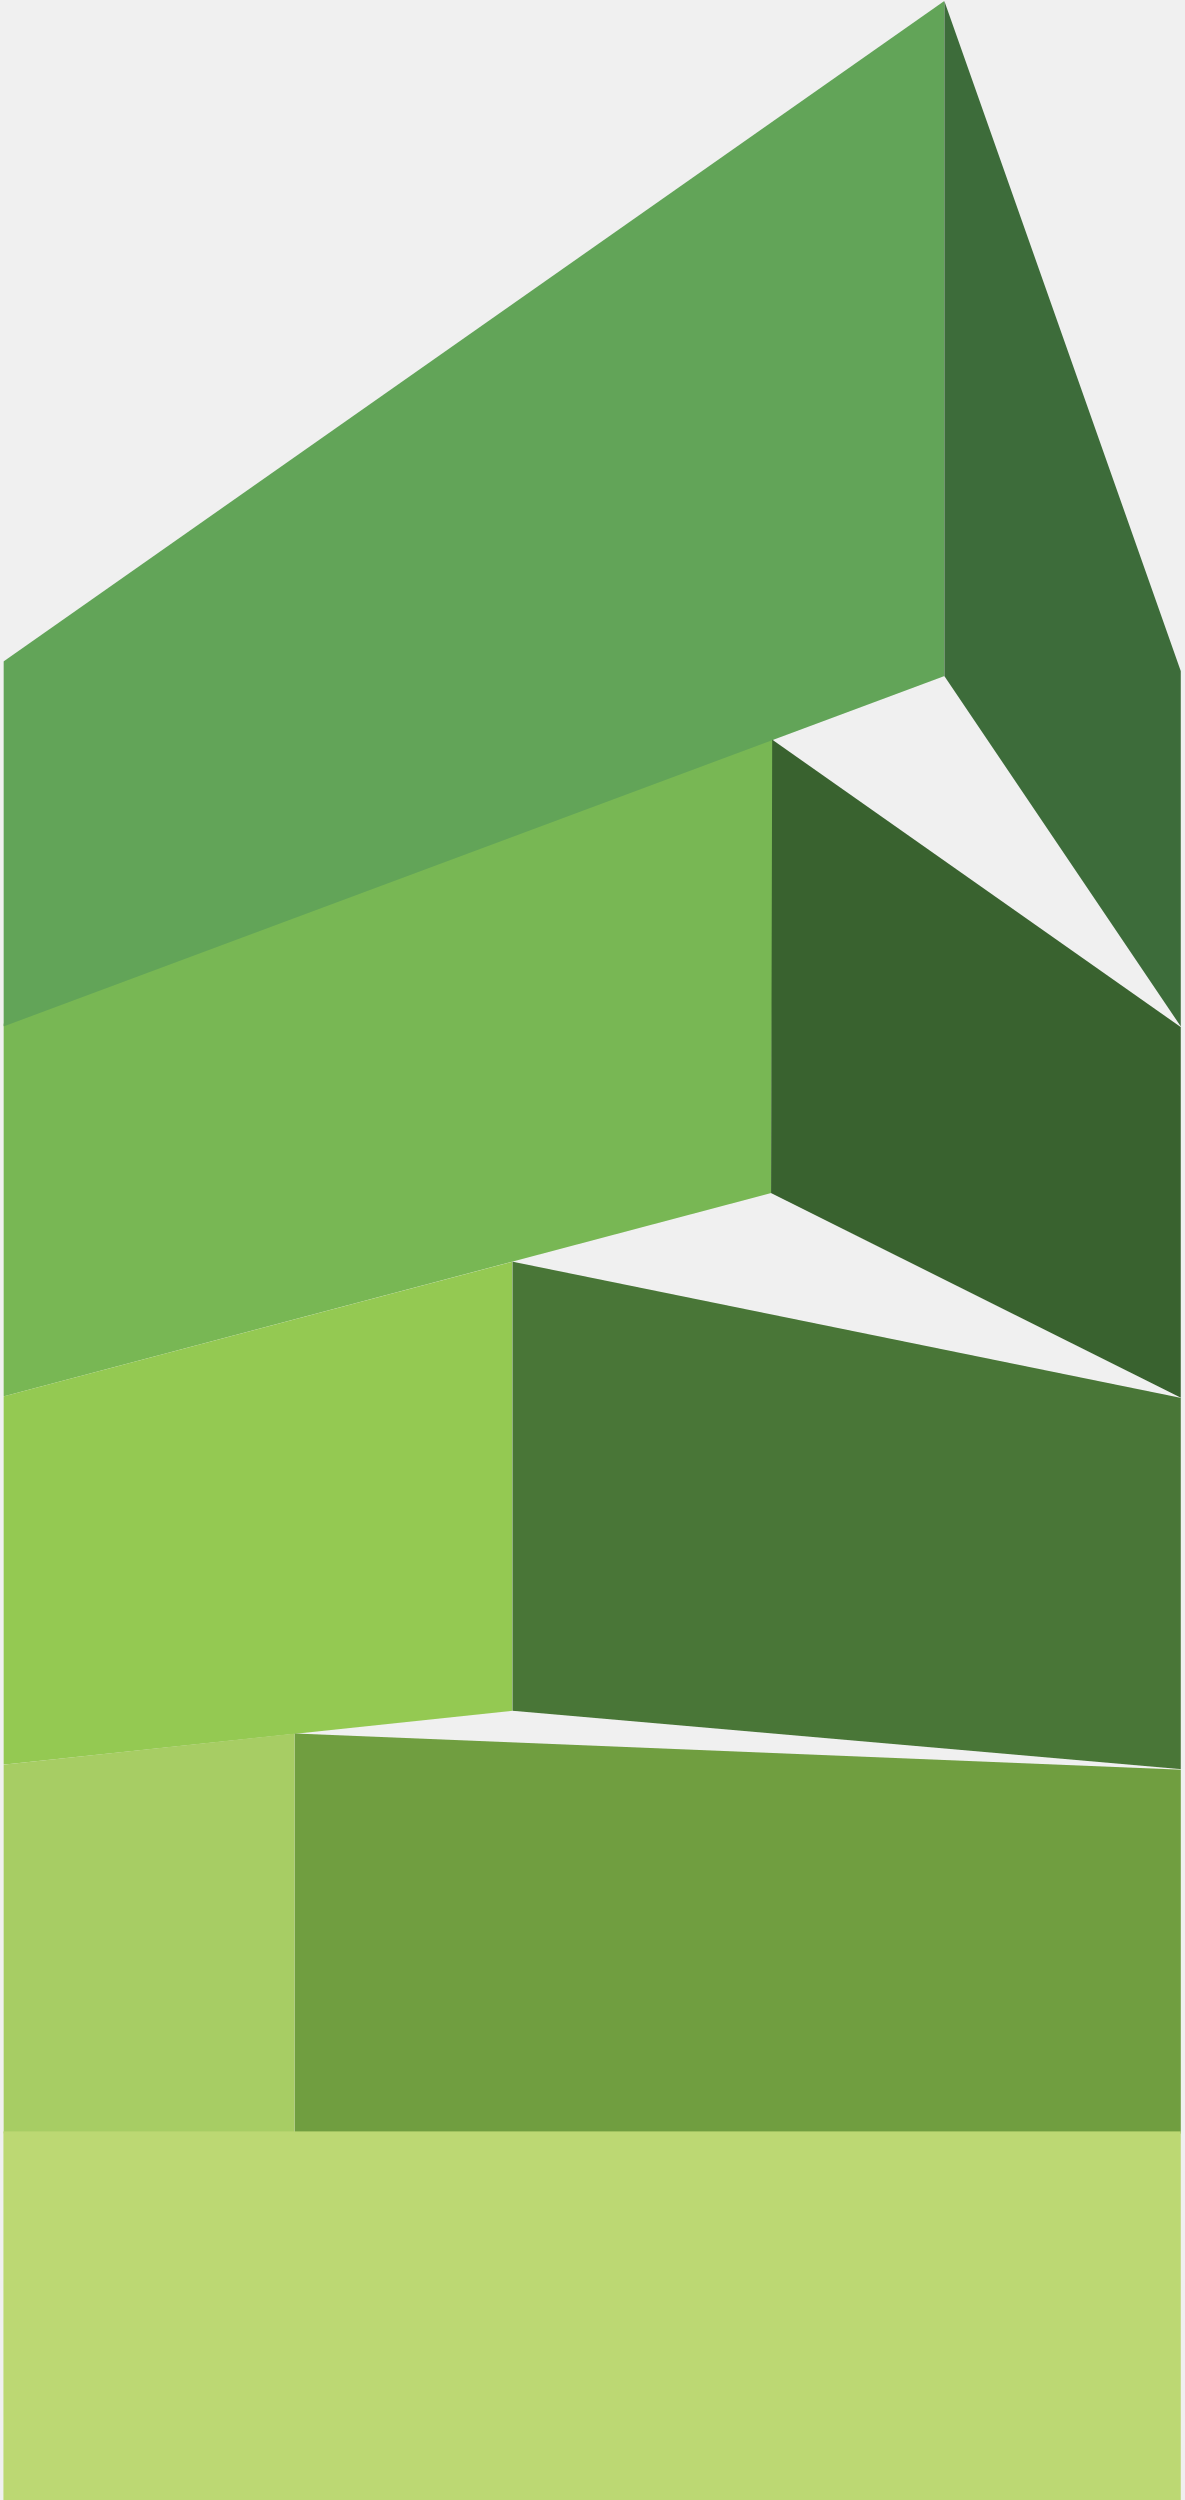
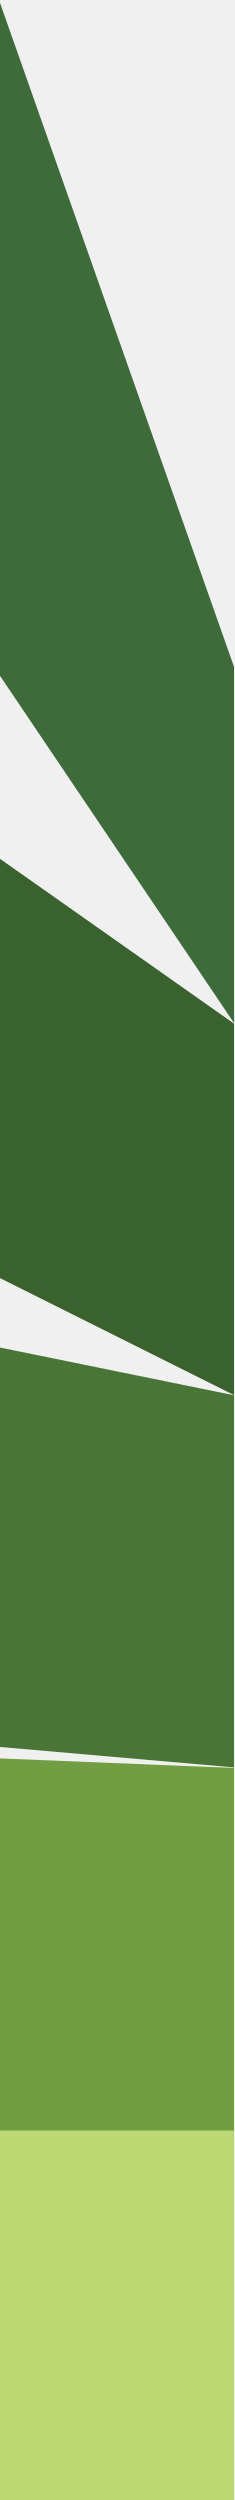
- <svg xmlns="http://www.w3.org/2000/svg" xmlns:xlink="http://www.w3.org/1999/xlink" width="173" height="365" viewBox="0 0 173 365">
-   <defs>
-     <path id="a" d="M0 .342h112.406V97.21H0z" />
-     <path id="c" d="M0 .14h137.371v149.726H0z" />
-     <path id="e" d="M0 .232h74.326v73.43H0z" />
-     <path id="g" d="M0 .023h42.54V58.44H0z" />
-   </defs>
-   <g fill="none" fill-rule="evenodd">
-     <g transform="translate(.5 106.667)">
-       <mask id="b" fill="#fff">
-         <use xlink:href="#a" />
-       </mask>
-       <path fill="#78B754" d="M0 42.794V97.21l112.075-29.691.33-67.177z" mask="url(#b)" />
+ <svg xmlns="http://www.w3.org/2000/svg" width="40px" height="426px" viewBox="0 0 40 426" version="1.1">
+   <g id="Page-1" stroke="none" stroke-width="1" fill="none" fill-rule="evenodd">
+     <g id="Home-page-1-Copy-2" transform="translate(0, -2065)">
+       <g id="Group-6-Copy-2" transform="translate(-161, 2064)">
+         <g id="Group-44-Copy-2">
+           <g id="Group-43">
+             <polygon id="Fill-21" fill="#3D6C3A" points="160.534 115.47 200.874 175.321 200.874 114.619 160.534 0.164" />
+             <polygon id="Fill-23" fill="#39622F" points="130.971 203.776 200.872 238.723 200.872 175.425 131.164 126.332" />
+             <polygon id="Fill-28" fill="#497637" points="86.859 292.201 200.874 302.171 200.874 238.756 86.859 215.497" />
+             <polygon id="Fill-33" fill="#709E40" points="49.71 364.396 200.877 364.422 200.877 302.263 49.71 296.081" />
+             <polygon id="Fill-35" fill="#BCD873" points="0 427 200.874 427 200.874 364.042 0 364.042" />
+           </g>
+         </g>
+       </g>
    </g>
-     <g transform="translate(.5)">
-       <mask id="d" fill="#fff">
-         <use xlink:href="#c" />
-       </mask>
-       <path fill="#62A458" d="M0 96.581v53.285l137.371-51.16V.14z" mask="url(#d)" />
-     </g>
-     <path fill="#3D6C3A" d="M137.872 98.704l34.52 51.16V97.978L137.872.14z" />
-     <path fill="#39622F" d="M112.574 174.188l59.816 29.873v-54.107l-59.65-41.965z" />
-     <g transform="translate(.5 183.976)">
-       <mask id="f" fill="#fff">
-         <use xlink:href="#e" />
-       </mask>
-       <path fill="#94C952" d="M0 19.9v53.762L74.325 65.8V.232z" mask="url(#f)" />
-     </g>
-     <path fill="#497637" d="M74.827 249.774l97.565 8.522v-54.207l-97.565-19.882z" />
-     <g transform="translate(.5 253.069)">
-       <mask id="h" fill="#fff">
-         <use xlink:href="#g" />
-       </mask>
-       <path fill="#A7CD64" d="M0 4.57v53.87l42.54-.022V.023z" mask="url(#h)" />
-     </g>
-     <path fill="#709E40" d="M43.038 311.486l129.357.023v-53.134L43.038 253.09z" />
-     <path fill="#BCD873" d="M.5 365h171.892v-53.816H.5z" />
  </g>
</svg>
